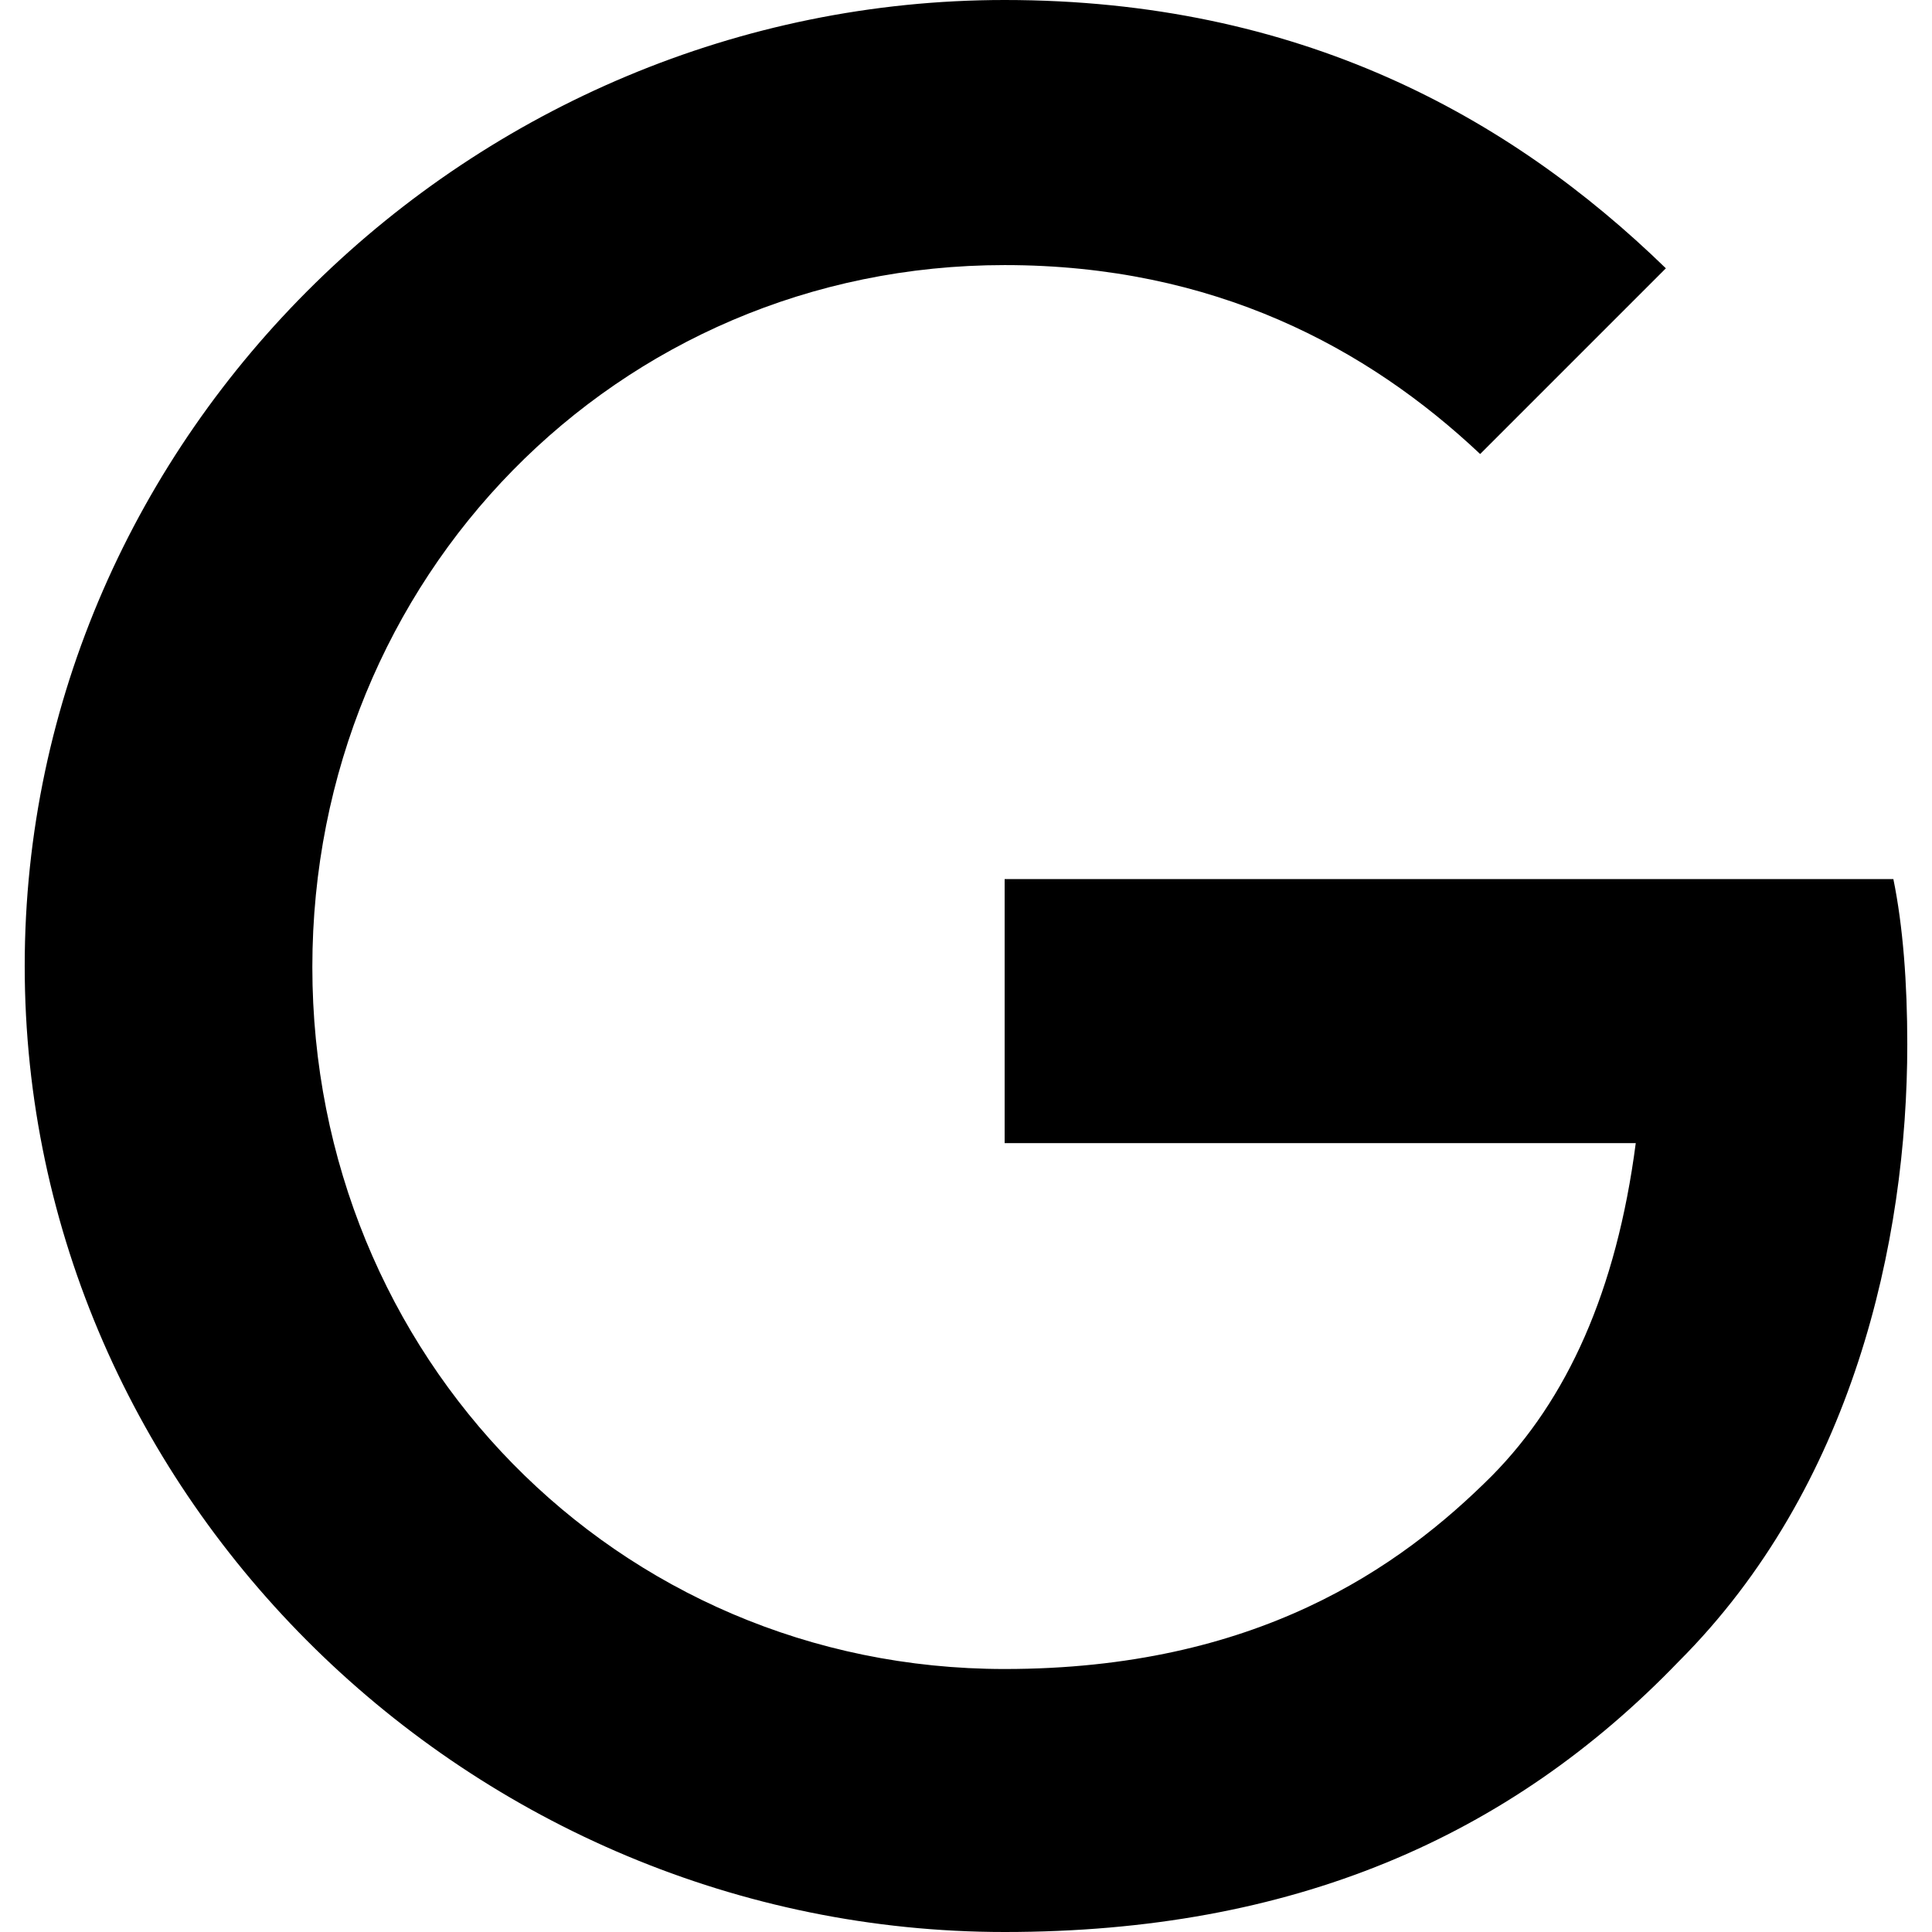
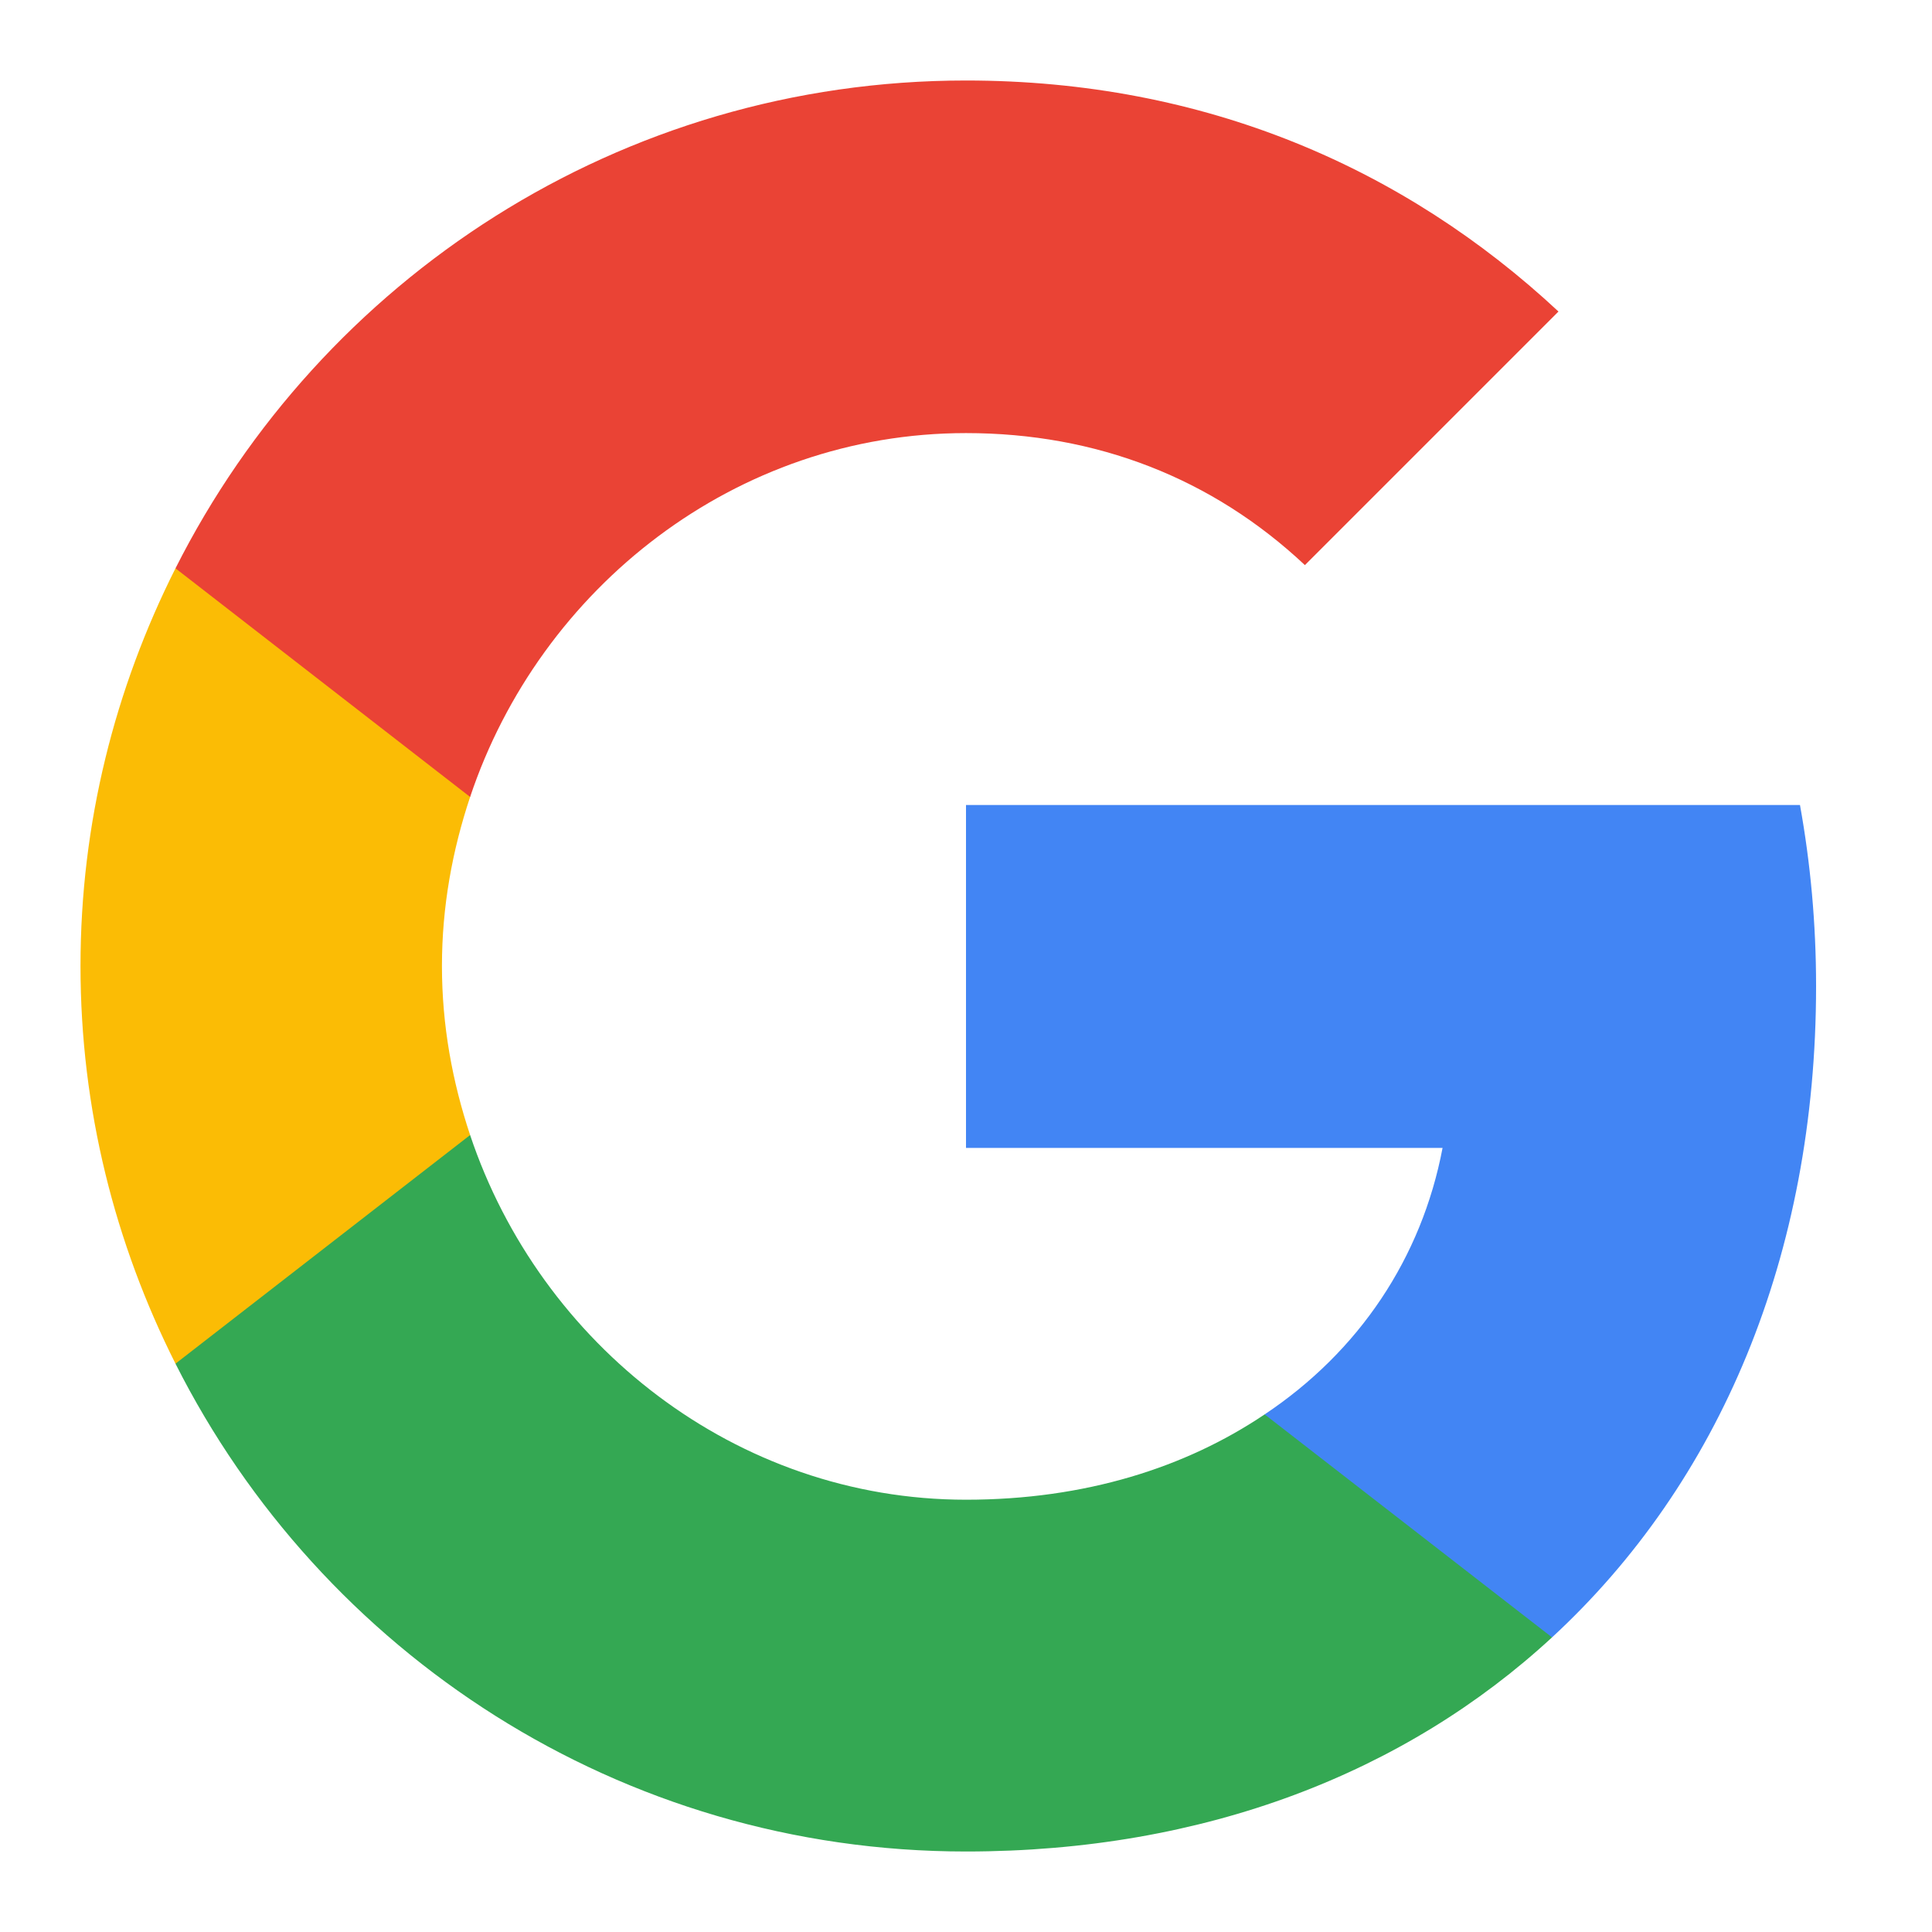
<svg xmlns="http://www.w3.org/2000/svg" role="img" viewBox="0 0 24 24">
-   <path d="M12.48 10.92v3.28h7.84c-.24 1.84-.853 3.187-1.787 4.133-1.147 1.147-2.933 2.4-6.053 2.4-4.827 0-8.6-3.893-8.6-8.72s3.773-8.72 8.6-8.72c2.6 0 4.507 1.027 5.907 2.347l2.307-2.307C18.747 1.44 16.133 0 12.48 0 5.867 0 .307 5.387.307 12s5.56 12 12.173 12c3.573 0 6.267-1.173 8.373-3.36 2.16-2.16 2.84-5.213 2.84-7.667 0-.76-.053-1.467-.173-2.053H12.48z" />
+   <path fill="#4285F4" d="M22.56 12.25c0-.78-.07-1.53-.2-2.25H12v4.26h5.92c-.26 1.37-1.04 2.53-2.21 3.31v2.77h3.57c2.08-1.92 3.28-4.74 3.28-8.09z" />
+   <path fill="#34A853" d="M12 23c2.97 0 5.46-.98 7.28-2.66l-3.57-2.77c-.98.66-2.23 1.06-3.71 1.06-2.86 0-5.29-1.93-6.16-4.53H2.18v2.84C3.99 20.53 7.7 23 12 23z" />
+   <path fill="#FBBC05" d="M5.84 14.1c-.22-.66-.35-1.36-.35-2.1s.13-1.44.35-2.1V7.06H2.18C1.43 8.55 1 10.22 1 12s.43 3.45 1.18 4.94l3.66-2.84z" />
+   <path fill="#EA4335" d="M12 5.38c1.62 0 3.06.56 4.21 1.64l3.15-3.15C17.45 2.09 14.97 1 12 1 7.7 1 3.99 3.47 2.18 7.06L5.84 9.9c.87-2.6 3.3-4.52 6.16-4.52z" />
</svg>
